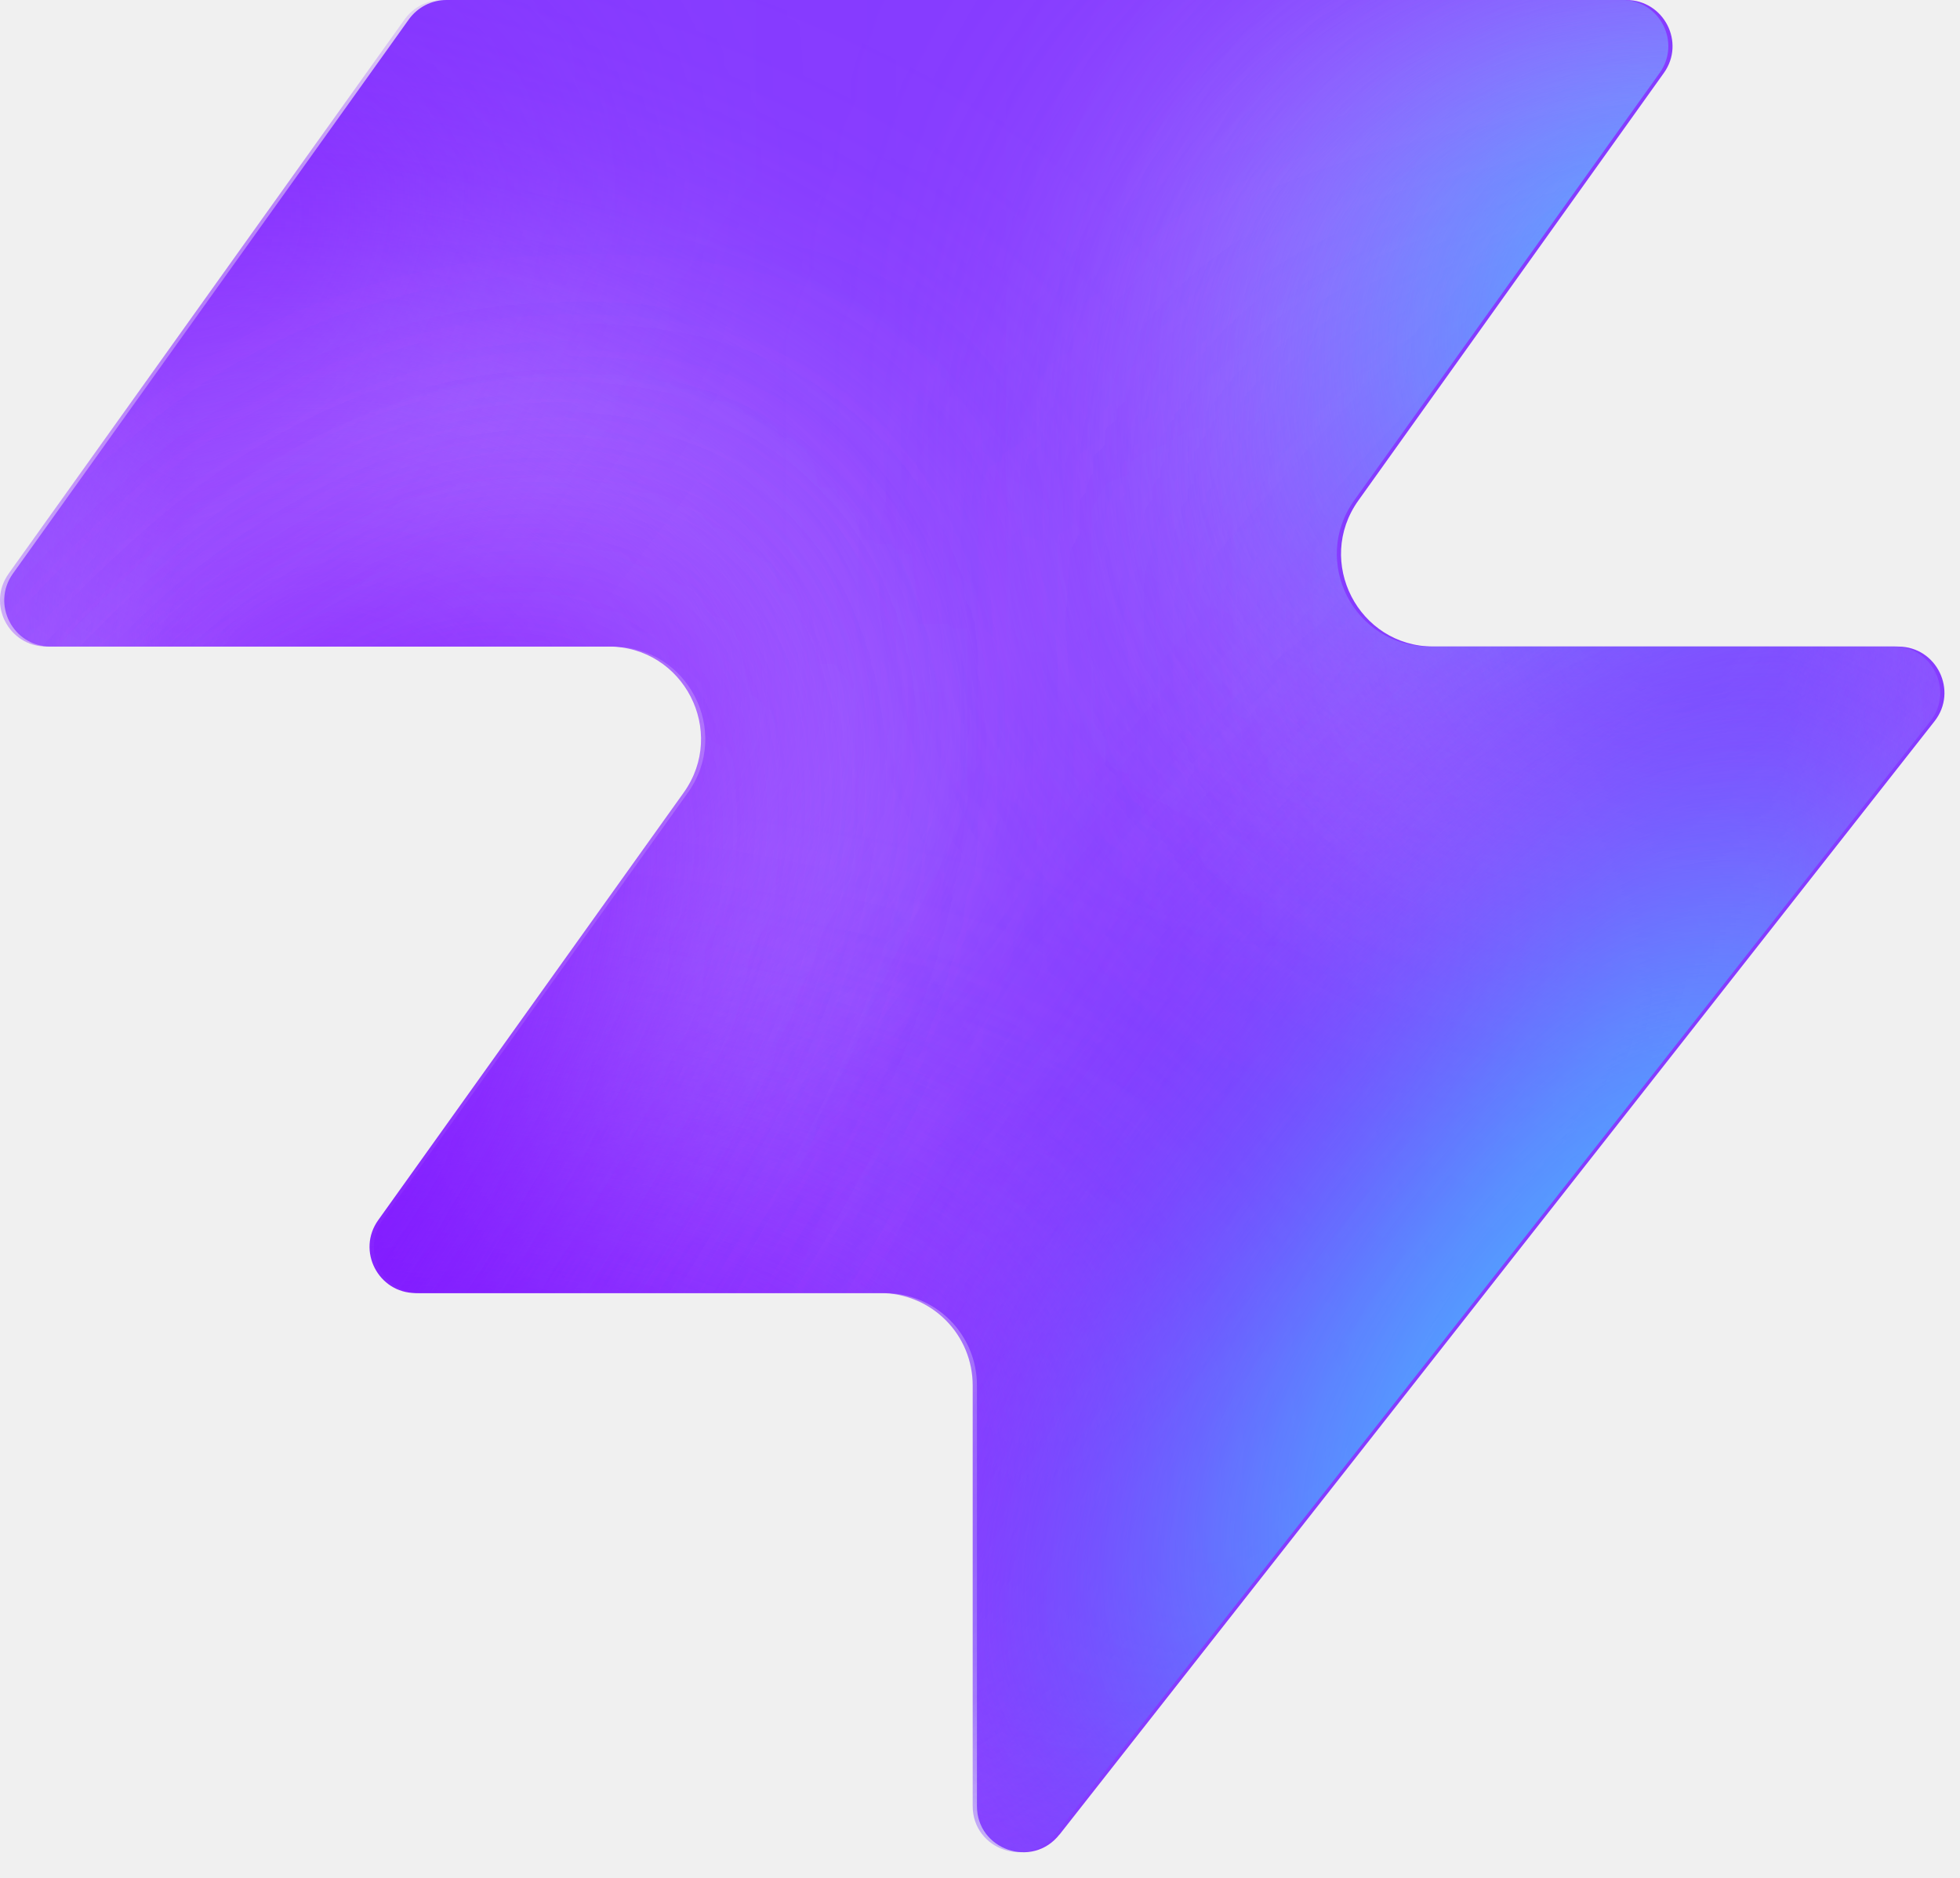
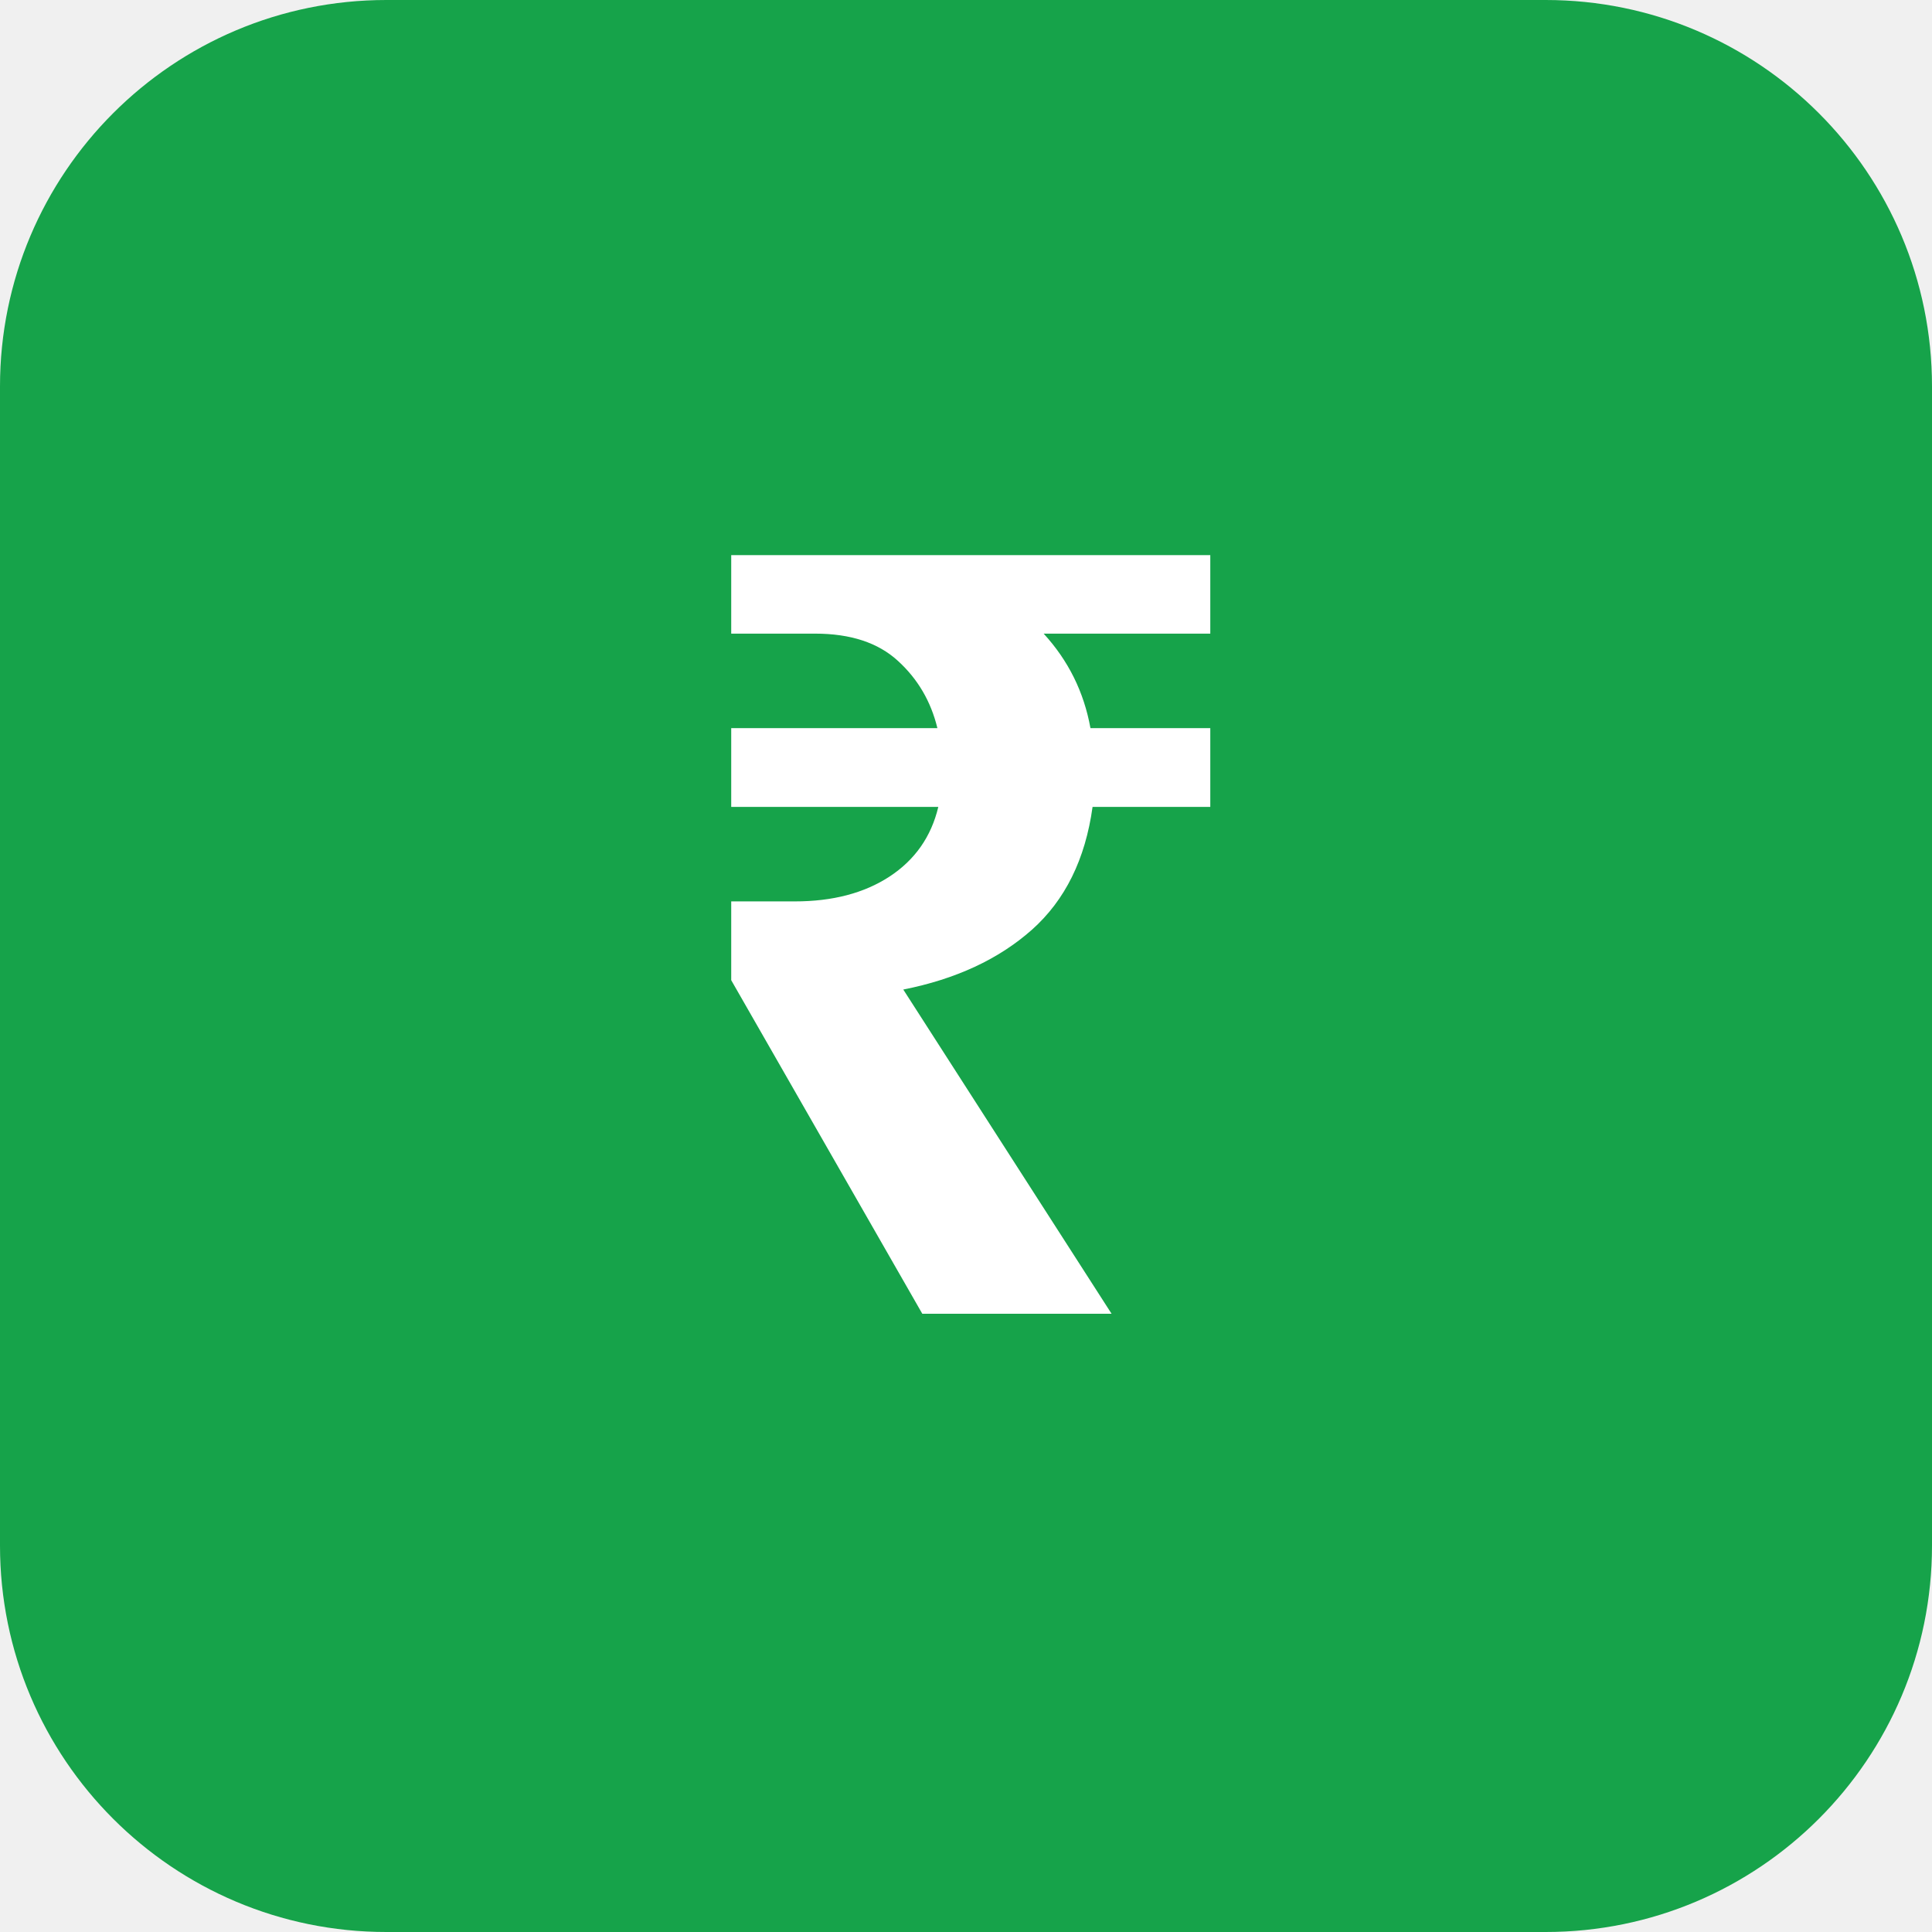
- <svg xmlns="http://www.w3.org/2000/svg" width="48" height="46" fill="none" viewBox="0 0 48 46">
-   <path fill="#863bff" d="M25.946 44.938c-.664.845-2.021.375-2.021-.698V33.937a2.26 2.26 0 0 0-2.262-2.262H10.287c-.92 0-1.456-1.04-.92-1.788l7.48-10.471c1.07-1.497 0-3.578-1.842-3.578H1.237c-.92 0-1.456-1.04-.92-1.788L10.013.474c.214-.297.556-.474.92-.474h28.894c.92 0 1.456 1.04.92 1.788l-7.48 10.471c-1.07 1.498 0 3.579 1.842 3.579h11.377c.943 0 1.473 1.088.89 1.83L25.947 44.94z" style="fill:#863bff;fill:color(display-p3 .525 .23 1);fill-opacity:1" />
-   <mask id="a" width="48" height="46" x="0" y="0" maskUnits="userSpaceOnUse" style="mask-type:alpha">
-     <path fill="#000" d="M25.842 44.938c-.664.844-2.021.375-2.021-.698V33.937a2.26 2.26 0 0 0-2.262-2.262H10.183c-.92 0-1.456-1.04-.92-1.788l7.48-10.471c1.07-1.498 0-3.579-1.842-3.579H1.133c-.92 0-1.456-1.04-.92-1.787L9.91.473c.214-.297.556-.474.92-.474h28.894c.92 0 1.456 1.04.92 1.788l-7.48 10.471c-1.07 1.498 0 3.578 1.842 3.578h11.377c.943 0 1.473 1.088.89 1.832L25.843 44.94z" style="fill:#000;fill-opacity:1" />
-   </mask>
-   <g mask="url(#a)">
-     <g filter="url(#b)">
-       <ellipse cx="5.508" cy="14.704" fill="#ede6ff" rx="5.508" ry="14.704" style="fill:#ede6ff;fill:color(display-p3 .927 .903 1);fill-opacity:1" transform="matrix(.00324 1 1 -.00324 -4.47 31.516)" />
-     </g>
-     <g filter="url(#c)">
-       <ellipse cx="10.399" cy="29.851" fill="#ede6ff" rx="10.399" ry="29.851" style="fill:#ede6ff;fill:color(display-p3 .927 .903 1);fill-opacity:1" transform="matrix(.00324 1 1 -.00324 -39.328 7.883)" />
-     </g>
-     <g filter="url(#d)">
-       <ellipse cx="5.508" cy="30.487" fill="#7e14ff" rx="5.508" ry="30.487" style="fill:#7e14ff;fill:color(display-p3 .492 .077 1);fill-opacity:1" transform="rotate(89.814 -25.913 -14.639)scale(1 -1)" />
-     </g>
-     <g filter="url(#e)">
-       <ellipse cx="5.508" cy="30.599" fill="#7e14ff" rx="5.508" ry="30.599" style="fill:#7e14ff;fill:color(display-p3 .492 .077 1);fill-opacity:1" transform="rotate(89.814 -32.644 -3.334)scale(1 -1)" />
-     </g>
-     <g filter="url(#f)">
-       <ellipse cx="5.508" cy="30.599" fill="#7e14ff" rx="5.508" ry="30.599" style="fill:#7e14ff;fill:color(display-p3 .492 .077 1);fill-opacity:1" transform="matrix(.00324 1 1 -.00324 -34.34 30.47)" />
-     </g>
-     <g filter="url(#g)">
-       <ellipse cx="14.072" cy="22.078" fill="#ede6ff" rx="14.072" ry="22.078" style="fill:#ede6ff;fill:color(display-p3 .927 .903 1);fill-opacity:1" transform="rotate(93.35 24.506 48.493)scale(-1 1)" />
-     </g>
-     <g filter="url(#h)">
-       <ellipse cx="3.47" cy="21.501" fill="#7e14ff" rx="3.47" ry="21.501" style="fill:#7e14ff;fill:color(display-p3 .492 .077 1);fill-opacity:1" transform="rotate(89.009 28.708 47.59)scale(-1 1)" />
-     </g>
-     <g filter="url(#i)">
-       <ellipse cx="3.47" cy="21.501" fill="#7e14ff" rx="3.47" ry="21.501" style="fill:#7e14ff;fill:color(display-p3 .492 .077 1);fill-opacity:1" transform="rotate(89.009 28.708 47.59)scale(-1 1)" />
-     </g>
-     <g filter="url(#j)">
-       <ellipse cx=".387" cy="8.972" fill="#7e14ff" rx="4.407" ry="29.108" style="fill:#7e14ff;fill:color(display-p3 .492 .077 1);fill-opacity:1" transform="rotate(39.51 .387 8.972)" />
-     </g>
-     <g filter="url(#k)">
-       <ellipse cx="47.523" cy="-6.092" fill="#7e14ff" rx="4.407" ry="29.108" style="fill:#7e14ff;fill:color(display-p3 .492 .077 1);fill-opacity:1" transform="rotate(37.892 47.523 -6.092)" />
-     </g>
-     <g filter="url(#l)">
-       <ellipse cx="41.412" cy="6.333" fill="#47bfff" rx="5.971" ry="9.665" style="fill:#47bfff;fill:color(display-p3 .28 .748 1);fill-opacity:1" transform="rotate(37.892 41.412 6.333)" />
-     </g>
-     <g filter="url(#m)">
-       <ellipse cx="-1.879" cy="38.332" fill="#7e14ff" rx="4.407" ry="29.108" style="fill:#7e14ff;fill:color(display-p3 .492 .077 1);fill-opacity:1" transform="rotate(37.892 -1.88 38.332)" />
-     </g>
-     <g filter="url(#n)">
-       <ellipse cx="-1.879" cy="38.332" fill="#7e14ff" rx="4.407" ry="29.108" style="fill:#7e14ff;fill:color(display-p3 .492 .077 1);fill-opacity:1" transform="rotate(37.892 -1.88 38.332)" />
-     </g>
-     <g filter="url(#o)">
-       <ellipse cx="35.651" cy="29.907" fill="#7e14ff" rx="4.407" ry="29.108" style="fill:#7e14ff;fill:color(display-p3 .492 .077 1);fill-opacity:1" transform="rotate(37.892 35.651 29.907)" />
-     </g>
-     <g filter="url(#p)">
-       <ellipse cx="38.418" cy="32.4" fill="#47bfff" rx="5.971" ry="15.297" style="fill:#47bfff;fill:color(display-p3 .28 .748 1);fill-opacity:1" transform="rotate(37.892 38.418 32.4)" />
-     </g>
-   </g>
-   <defs>
-     <filter id="b" width="60.045" height="41.654" x="-19.77" y="16.149" color-interpolation-filters="sRGB" filterUnits="userSpaceOnUse">
-       <feFlood flood-opacity="0" result="BackgroundImageFix" />
-       <feBlend in="SourceGraphic" in2="BackgroundImageFix" result="shape" />
-       <feGaussianBlur result="effect1_foregroundBlur_2002_17158" stdDeviation="7.659" />
-     </filter>
-     <filter id="c" width="90.34" height="51.437" x="-54.613" y="-7.533" color-interpolation-filters="sRGB" filterUnits="userSpaceOnUse">
-       <feFlood flood-opacity="0" result="BackgroundImageFix" />
-       <feBlend in="SourceGraphic" in2="BackgroundImageFix" result="shape" />
-       <feGaussianBlur result="effect1_foregroundBlur_2002_17158" stdDeviation="7.659" />
-     </filter>
-     <filter id="d" width="79.355" height="29.4" x="-49.64" y="2.03" color-interpolation-filters="sRGB" filterUnits="userSpaceOnUse">
-       <feFlood flood-opacity="0" result="BackgroundImageFix" />
-       <feBlend in="SourceGraphic" in2="BackgroundImageFix" result="shape" />
-       <feGaussianBlur result="effect1_foregroundBlur_2002_17158" stdDeviation="4.596" />
-     </filter>
-     <filter id="e" width="79.579" height="29.4" x="-45.045" y="20.029" color-interpolation-filters="sRGB" filterUnits="userSpaceOnUse">
-       <feFlood flood-opacity="0" result="BackgroundImageFix" />
-       <feBlend in="SourceGraphic" in2="BackgroundImageFix" result="shape" />
-       <feGaussianBlur result="effect1_foregroundBlur_2002_17158" stdDeviation="4.596" />
-     </filter>
-     <filter id="f" width="79.579" height="29.4" x="-43.513" y="21.178" color-interpolation-filters="sRGB" filterUnits="userSpaceOnUse">
-       <feFlood flood-opacity="0" result="BackgroundImageFix" />
-       <feBlend in="SourceGraphic" in2="BackgroundImageFix" result="shape" />
-       <feGaussianBlur result="effect1_foregroundBlur_2002_17158" stdDeviation="4.596" />
-     </filter>
-     <filter id="g" width="74.749" height="58.852" x="15.756" y="-17.901" color-interpolation-filters="sRGB" filterUnits="userSpaceOnUse">
-       <feFlood flood-opacity="0" result="BackgroundImageFix" />
-       <feBlend in="SourceGraphic" in2="BackgroundImageFix" result="shape" />
-       <feGaussianBlur result="effect1_foregroundBlur_2002_17158" stdDeviation="7.659" />
-     </filter>
-     <filter id="h" width="61.377" height="25.362" x="23.548" y="2.284" color-interpolation-filters="sRGB" filterUnits="userSpaceOnUse">
-       <feFlood flood-opacity="0" result="BackgroundImageFix" />
-       <feBlend in="SourceGraphic" in2="BackgroundImageFix" result="shape" />
-       <feGaussianBlur result="effect1_foregroundBlur_2002_17158" stdDeviation="4.596" />
-     </filter>
-     <filter id="i" width="61.377" height="25.362" x="23.548" y="2.284" color-interpolation-filters="sRGB" filterUnits="userSpaceOnUse">
-       <feFlood flood-opacity="0" result="BackgroundImageFix" />
-       <feBlend in="SourceGraphic" in2="BackgroundImageFix" result="shape" />
-       <feGaussianBlur result="effect1_foregroundBlur_2002_17158" stdDeviation="4.596" />
-     </filter>
-     <filter id="j" width="56.045" height="63.649" x="-27.636" y="-22.853" color-interpolation-filters="sRGB" filterUnits="userSpaceOnUse">
-       <feFlood flood-opacity="0" result="BackgroundImageFix" />
-       <feBlend in="SourceGraphic" in2="BackgroundImageFix" result="shape" />
-       <feGaussianBlur result="effect1_foregroundBlur_2002_17158" stdDeviation="4.596" />
-     </filter>
-     <filter id="k" width="54.814" height="64.646" x="20.116" y="-38.415" color-interpolation-filters="sRGB" filterUnits="userSpaceOnUse">
-       <feFlood flood-opacity="0" result="BackgroundImageFix" />
-       <feBlend in="SourceGraphic" in2="BackgroundImageFix" result="shape" />
-       <feGaussianBlur result="effect1_foregroundBlur_2002_17158" stdDeviation="4.596" />
-     </filter>
-     <filter id="l" width="33.541" height="35.313" x="24.641" y="-11.323" color-interpolation-filters="sRGB" filterUnits="userSpaceOnUse">
-       <feFlood flood-opacity="0" result="BackgroundImageFix" />
-       <feBlend in="SourceGraphic" in2="BackgroundImageFix" result="shape" />
-       <feGaussianBlur result="effect1_foregroundBlur_2002_17158" stdDeviation="4.596" />
-     </filter>
-     <filter id="m" width="54.814" height="64.646" x="-29.286" y="6.009" color-interpolation-filters="sRGB" filterUnits="userSpaceOnUse">
-       <feFlood flood-opacity="0" result="BackgroundImageFix" />
-       <feBlend in="SourceGraphic" in2="BackgroundImageFix" result="shape" />
-       <feGaussianBlur result="effect1_foregroundBlur_2002_17158" stdDeviation="4.596" />
-     </filter>
-     <filter id="n" width="54.814" height="64.646" x="-29.286" y="6.009" color-interpolation-filters="sRGB" filterUnits="userSpaceOnUse">
-       <feFlood flood-opacity="0" result="BackgroundImageFix" />
-       <feBlend in="SourceGraphic" in2="BackgroundImageFix" result="shape" />
-       <feGaussianBlur result="effect1_foregroundBlur_2002_17158" stdDeviation="4.596" />
-     </filter>
-     <filter id="o" width="54.814" height="64.646" x="8.244" y="-2.416" color-interpolation-filters="sRGB" filterUnits="userSpaceOnUse">
-       <feFlood flood-opacity="0" result="BackgroundImageFix" />
-       <feBlend in="SourceGraphic" in2="BackgroundImageFix" result="shape" />
-       <feGaussianBlur result="effect1_foregroundBlur_2002_17158" stdDeviation="4.596" />
-     </filter>
-     <filter id="p" width="39.409" height="43.623" x="18.713" y="10.588" color-interpolation-filters="sRGB" filterUnits="userSpaceOnUse">
-       <feFlood flood-opacity="0" result="BackgroundImageFix" />
-       <feBlend in="SourceGraphic" in2="BackgroundImageFix" result="shape" />
-       <feGaussianBlur result="effect1_foregroundBlur_2002_17158" stdDeviation="4.596" />
-     </filter>
-   </defs>
+ <svg xmlns="http://www.w3.org/2000/svg" viewBox="0 0 100 100">
+   <rect width="100" height="100" rx="20" fill="#16a34a" />
+   <text x="50" y="68" font-size="55" font-family="Arial,sans-serif" font-weight="bold" text-anchor="middle" fill="#fff">₹</text>
</svg>
